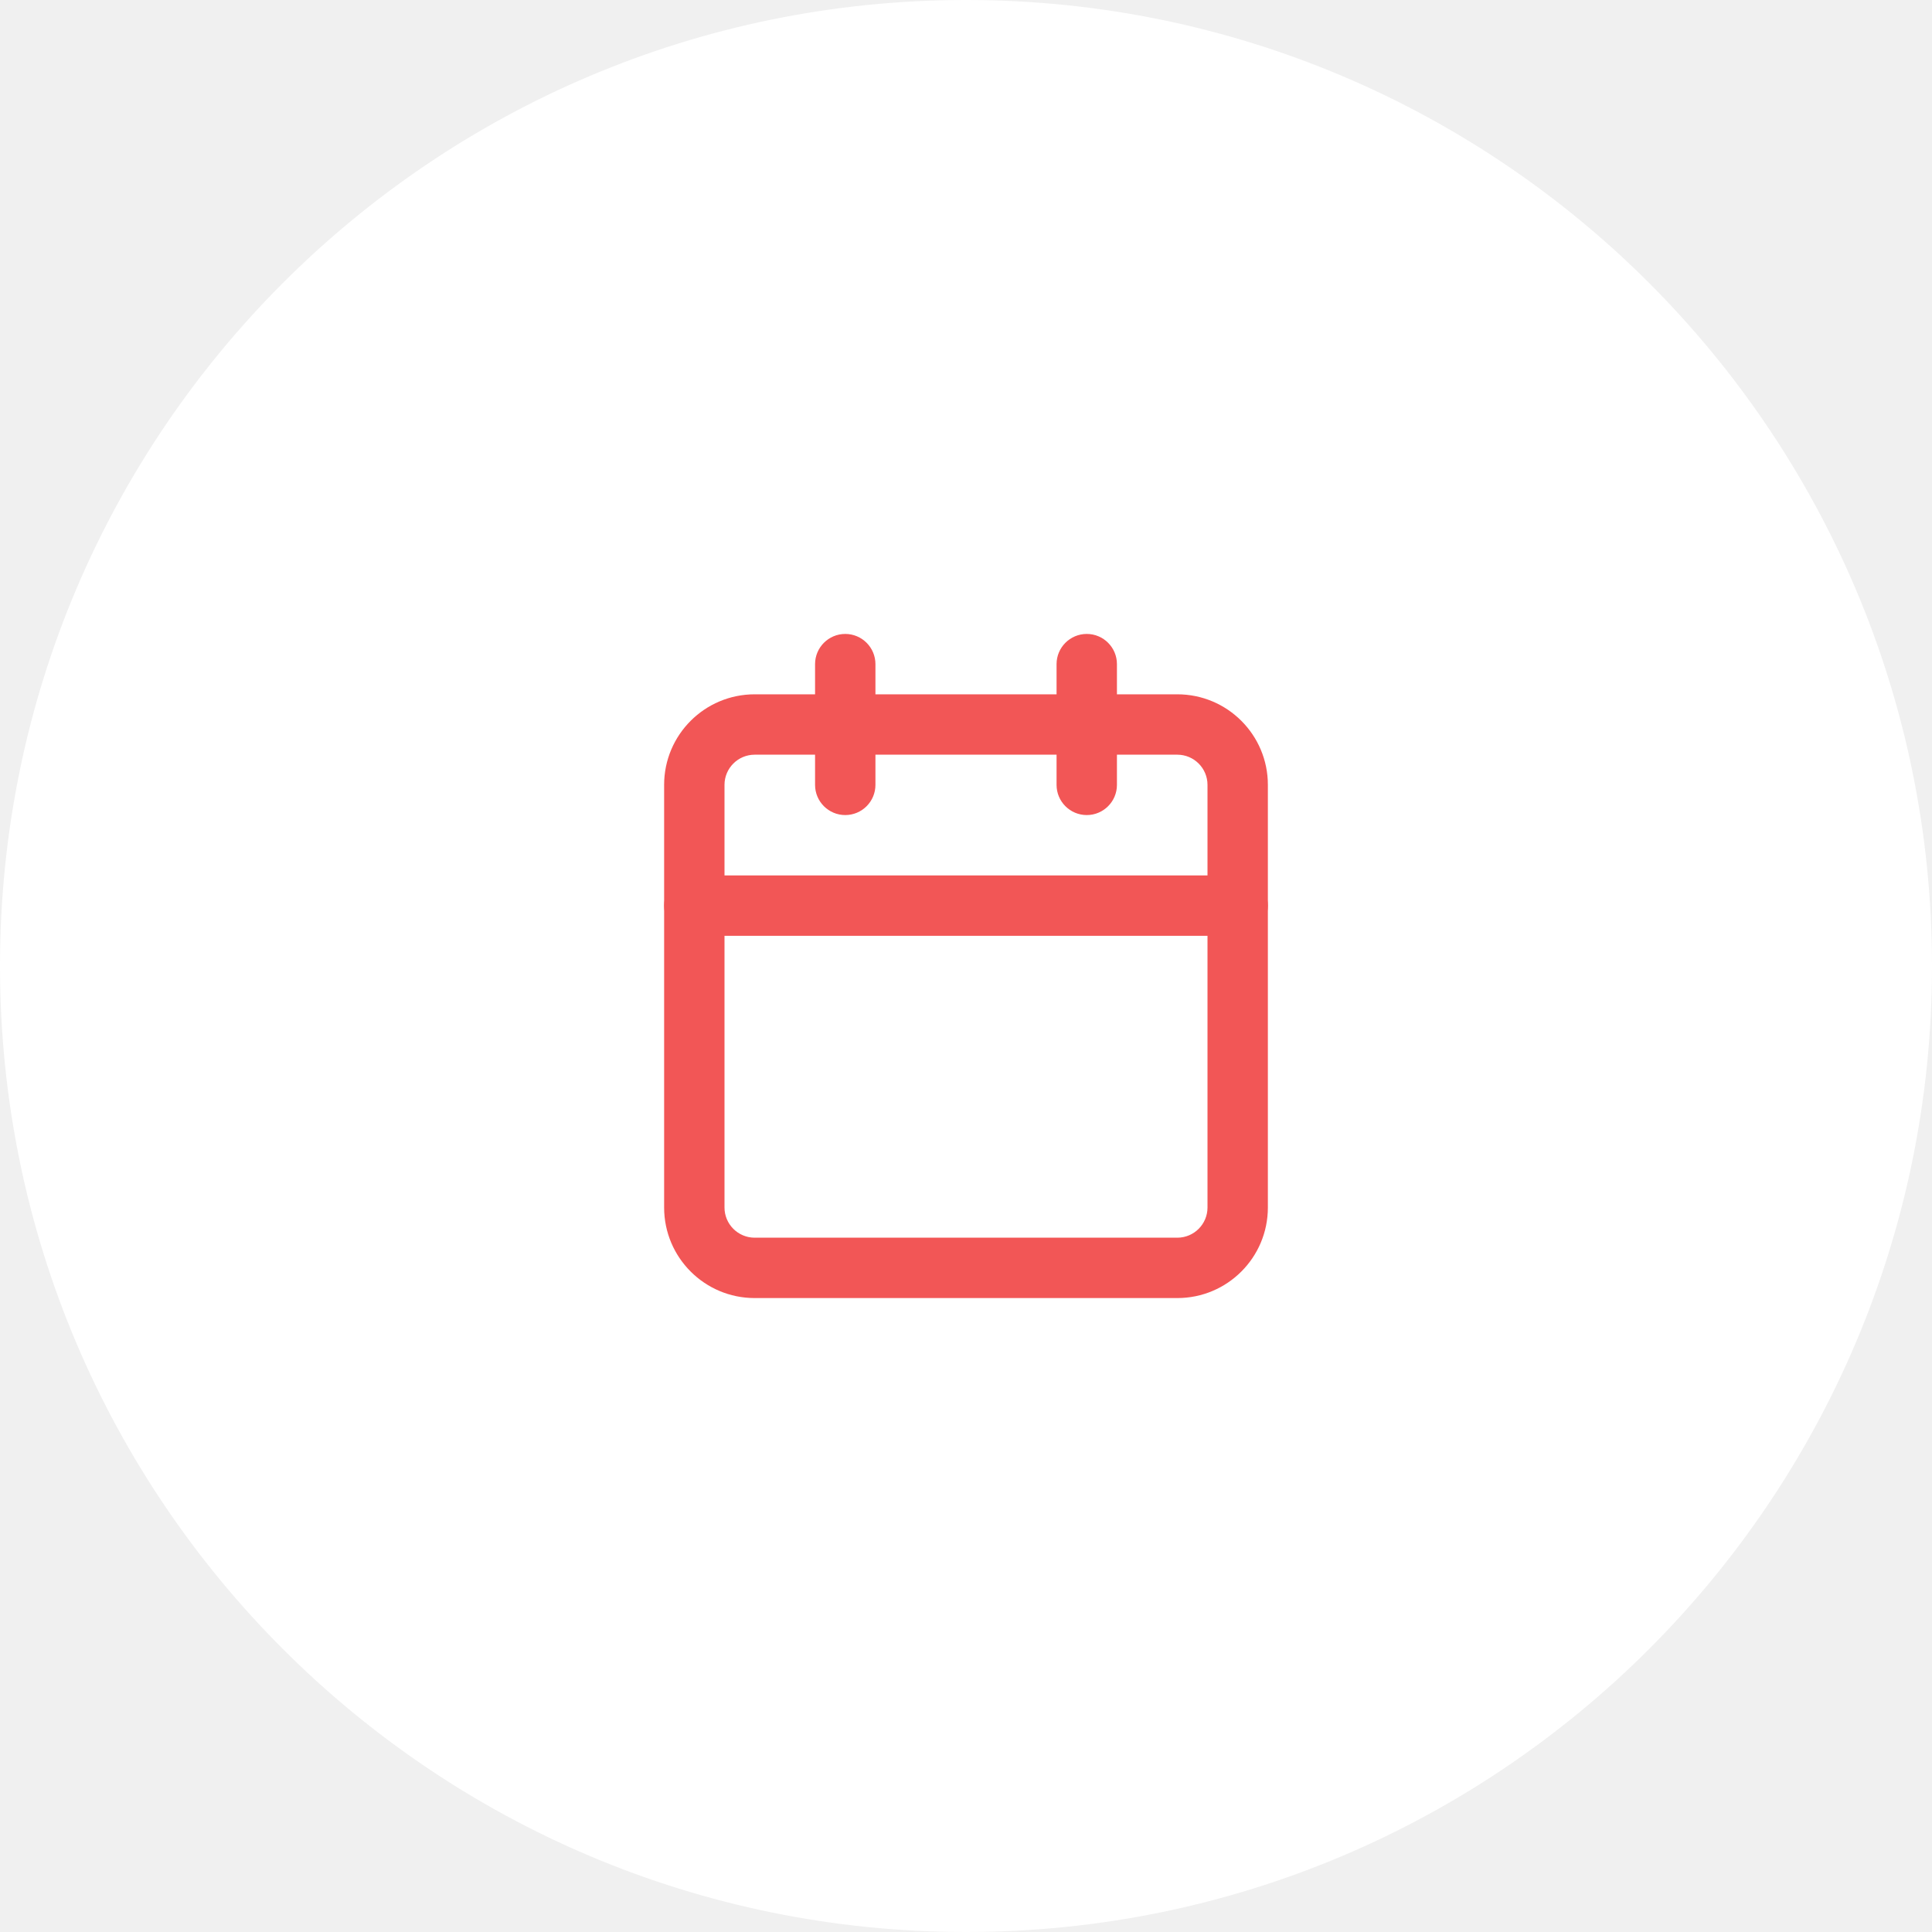
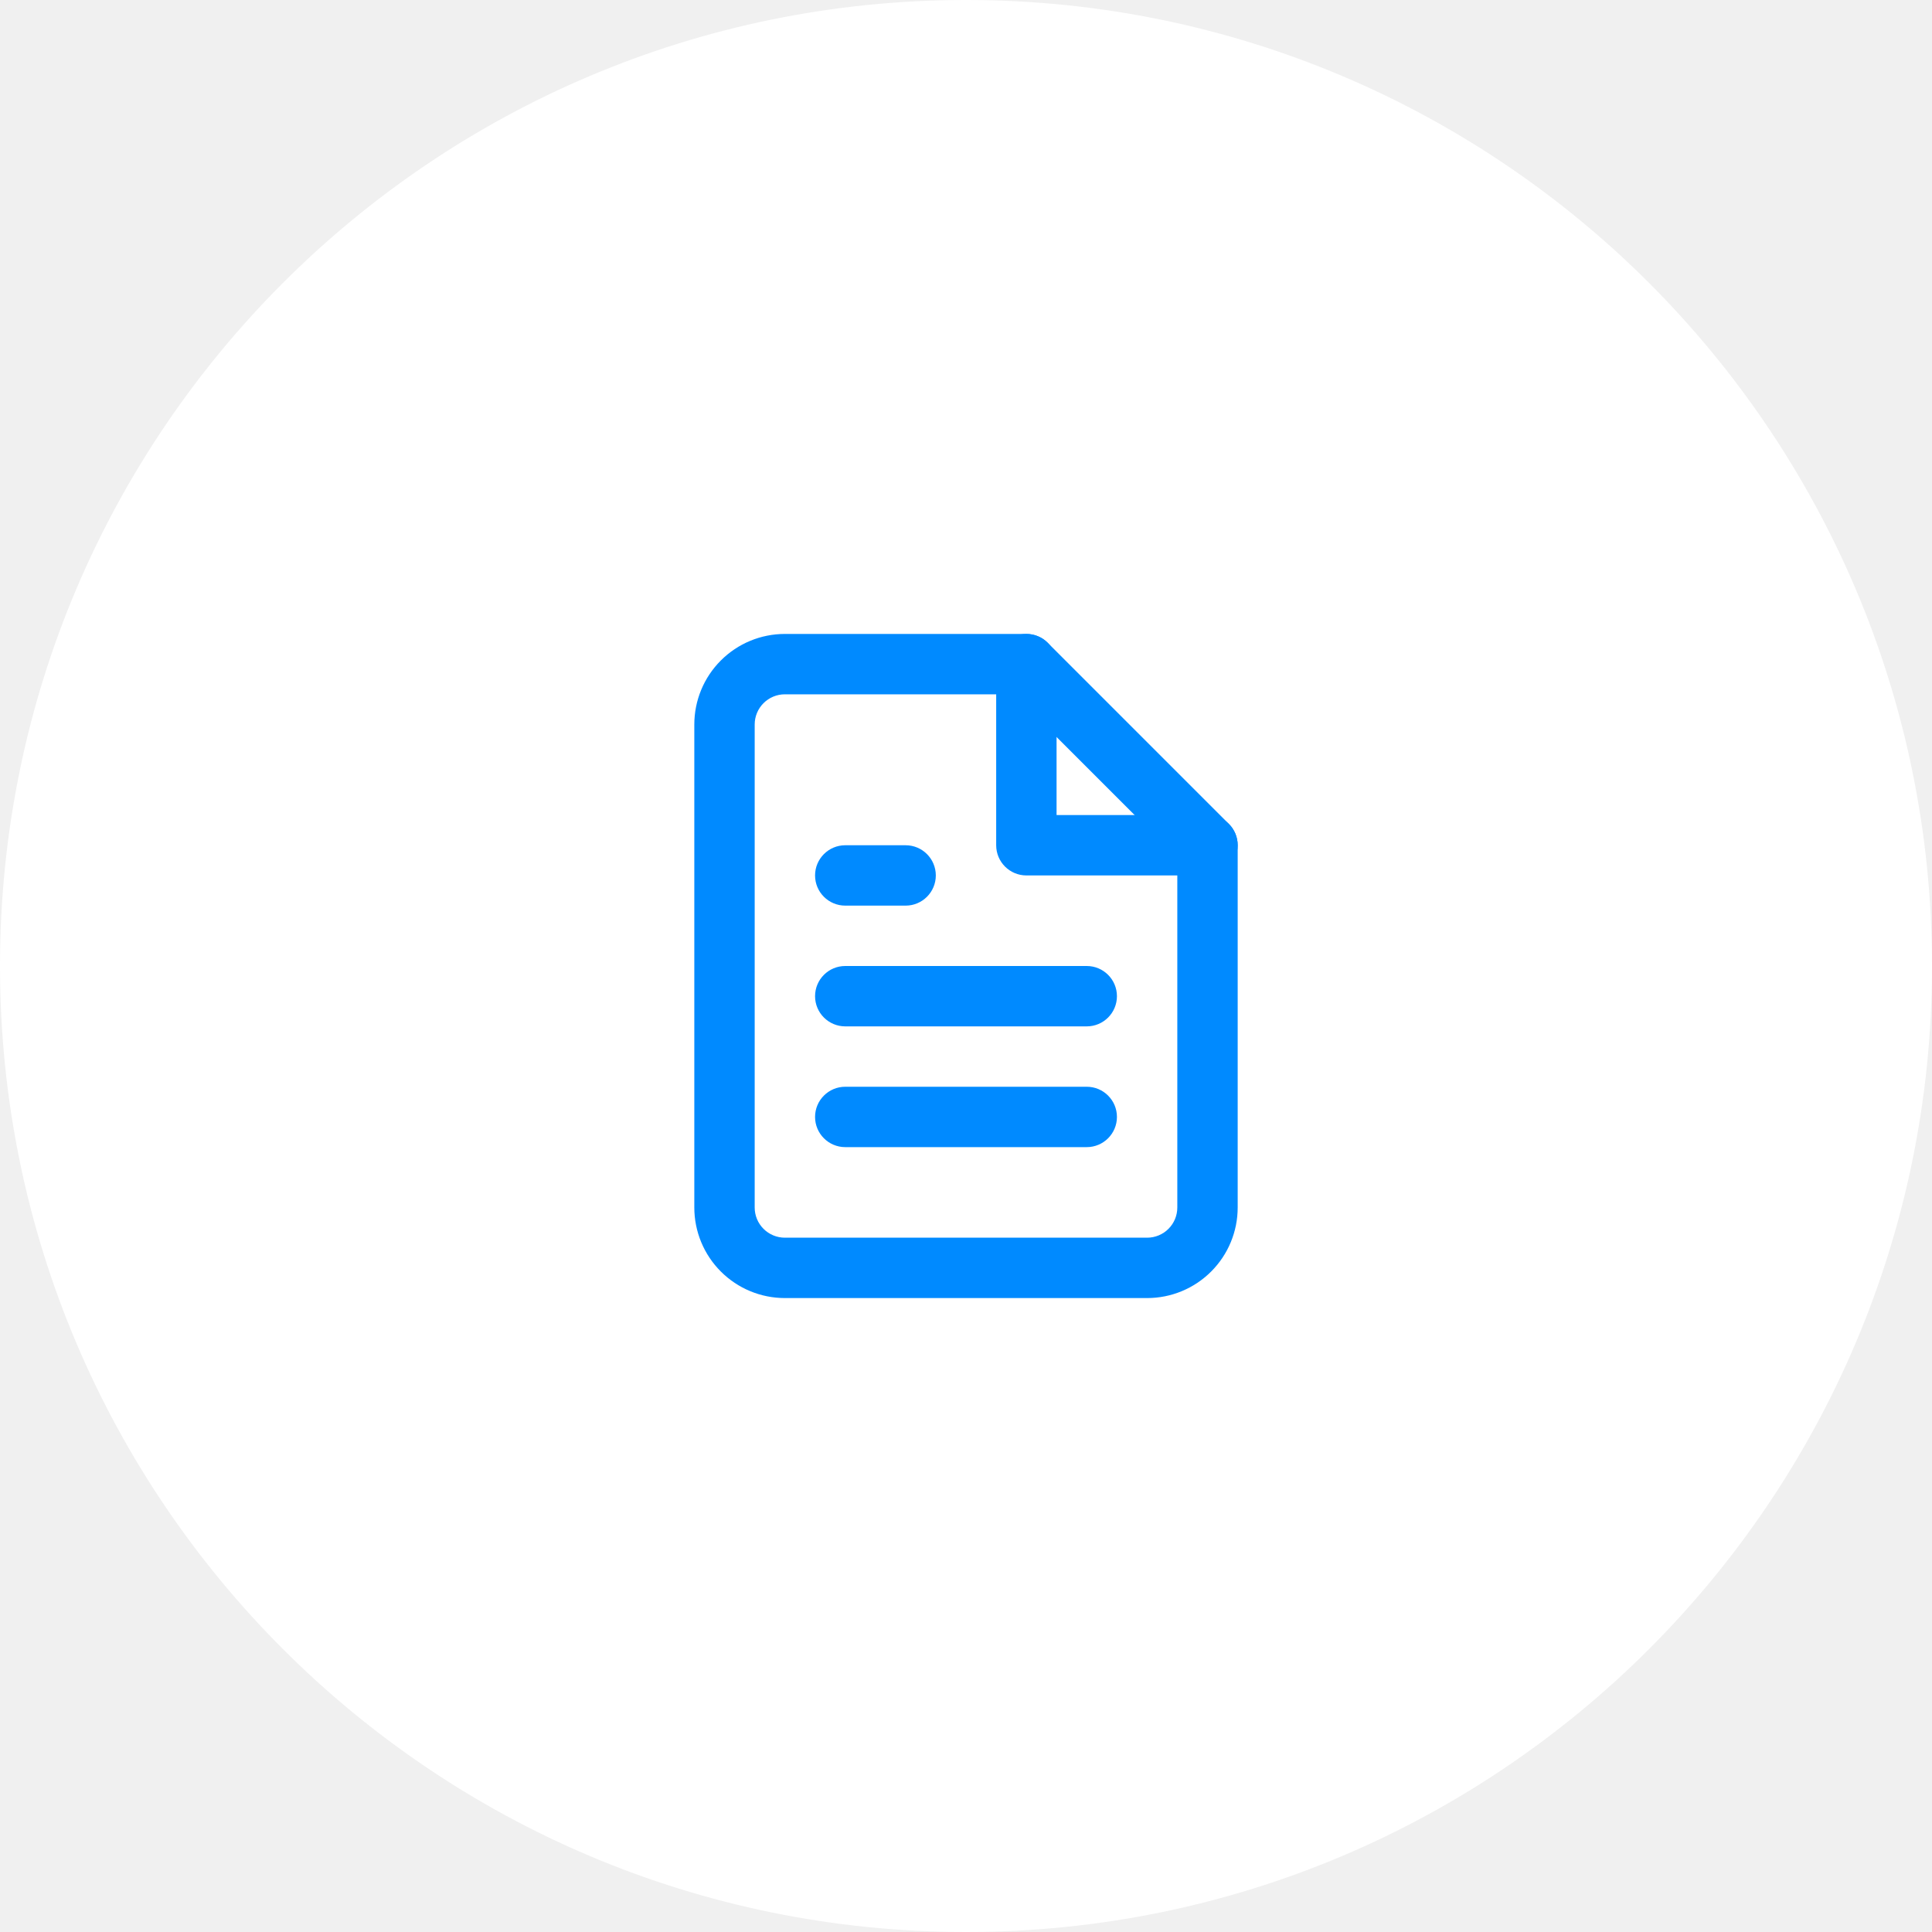
<svg xmlns="http://www.w3.org/2000/svg" width="64" height="64" viewBox="0 0 64 64" fill="none">
  <circle cx="32" cy="32" r="32" fill="white" />
-   <path fill-rule="evenodd" clip-rule="evenodd" d="M25 25C24.448 25 24 25.448 24 26V40C24 40.552 24.448 41 25 41H39C39.552 41 40 40.552 40 40V26C40 25.448 39.552 25 39 25H25ZM22 26C22 24.343 23.343 23 25 23H39C40.657 23 42 24.343 42 26V40C42 41.657 40.657 43 39 43H25C23.343 43 22 41.657 22 40V26Z" fill="#F25656" />
-   <path fill-rule="evenodd" clip-rule="evenodd" d="M36 21C36.552 21 37 21.448 37 22V26C37 26.552 36.552 27 36 27C35.448 27 35 26.552 35 26V22C35 21.448 35.448 21 36 21Z" fill="#F25656" />
-   <path fill-rule="evenodd" clip-rule="evenodd" d="M28 21C28.552 21 29 21.448 29 22V26C29 26.552 28.552 27 28 27C27.448 27 27 26.552 27 26V22C27 21.448 27.448 21 28 21Z" fill="#F25656" />
-   <path fill-rule="evenodd" clip-rule="evenodd" d="M22 30C22 29.448 22.448 29 23 29H41C41.552 29 42 29.448 42 30C42 30.552 41.552 31 41 31H23C22.448 31 22 30.552 22 30Z" fill="#F25656" />
+   <path fill-rule="evenodd" clip-rule="evenodd" d="M23.879 21.879C24.441 21.316 25.204 21 26 21H34C34.265 21 34.52 21.105 34.707 21.293L40.707 27.293C40.895 27.48 41 27.735 41 28V40C41 40.796 40.684 41.559 40.121 42.121C39.559 42.684 38.796 43 38 43H26C25.204 43 24.441 42.684 23.879 42.121C23.316 41.559 23 40.796 23 40V24C23 23.204 23.316 22.441 23.879 21.879ZM26 23C25.735 23 25.48 23.105 25.293 23.293C25.105 23.48 25 23.735 25 24V40C25 40.265 25.105 40.52 25.293 40.707C25.48 40.895 25.735 41 26 41H38C38.265 41 38.52 40.895 38.707 40.707C38.895 40.52 39 40.265 39 40V28.414L33.586 23H26Z" fill="#008AFF" />
+   <path fill-rule="evenodd" clip-rule="evenodd" d="M34 21C34.552 21 35 21.448 35 22V27H40C40.552 27 41 27.448 41 28C41 28.552 40.552 29 40 29H34C33.448 29 33 28.552 33 28V22C33 21.448 33.448 21 34 21Z" fill="#008AFF" />
+   <path fill-rule="evenodd" clip-rule="evenodd" d="M27 33C27 32.448 27.448 32 28 32H36C36.552 32 37 32.448 37 33C37 33.552 36.552 34 36 34H28C27.448 34 27 33.552 27 33Z" fill="#008AFF" />
+   <path fill-rule="evenodd" clip-rule="evenodd" d="M27 37C27 36.448 27.448 36 28 36H36C36.552 36 37 36.448 37 37C37 37.552 36.552 38 36 38H28C27.448 38 27 37.552 27 37Z" fill="#008AFF" />
+   <path fill-rule="evenodd" clip-rule="evenodd" d="M27 29C27 28.448 27.448 28 28 28H30C30.552 28 31 28.448 31 29C31 29.552 30.552 30 30 30H28C27.448 30 27 29.552 27 29Z" fill="#008AFF" />
</svg>
